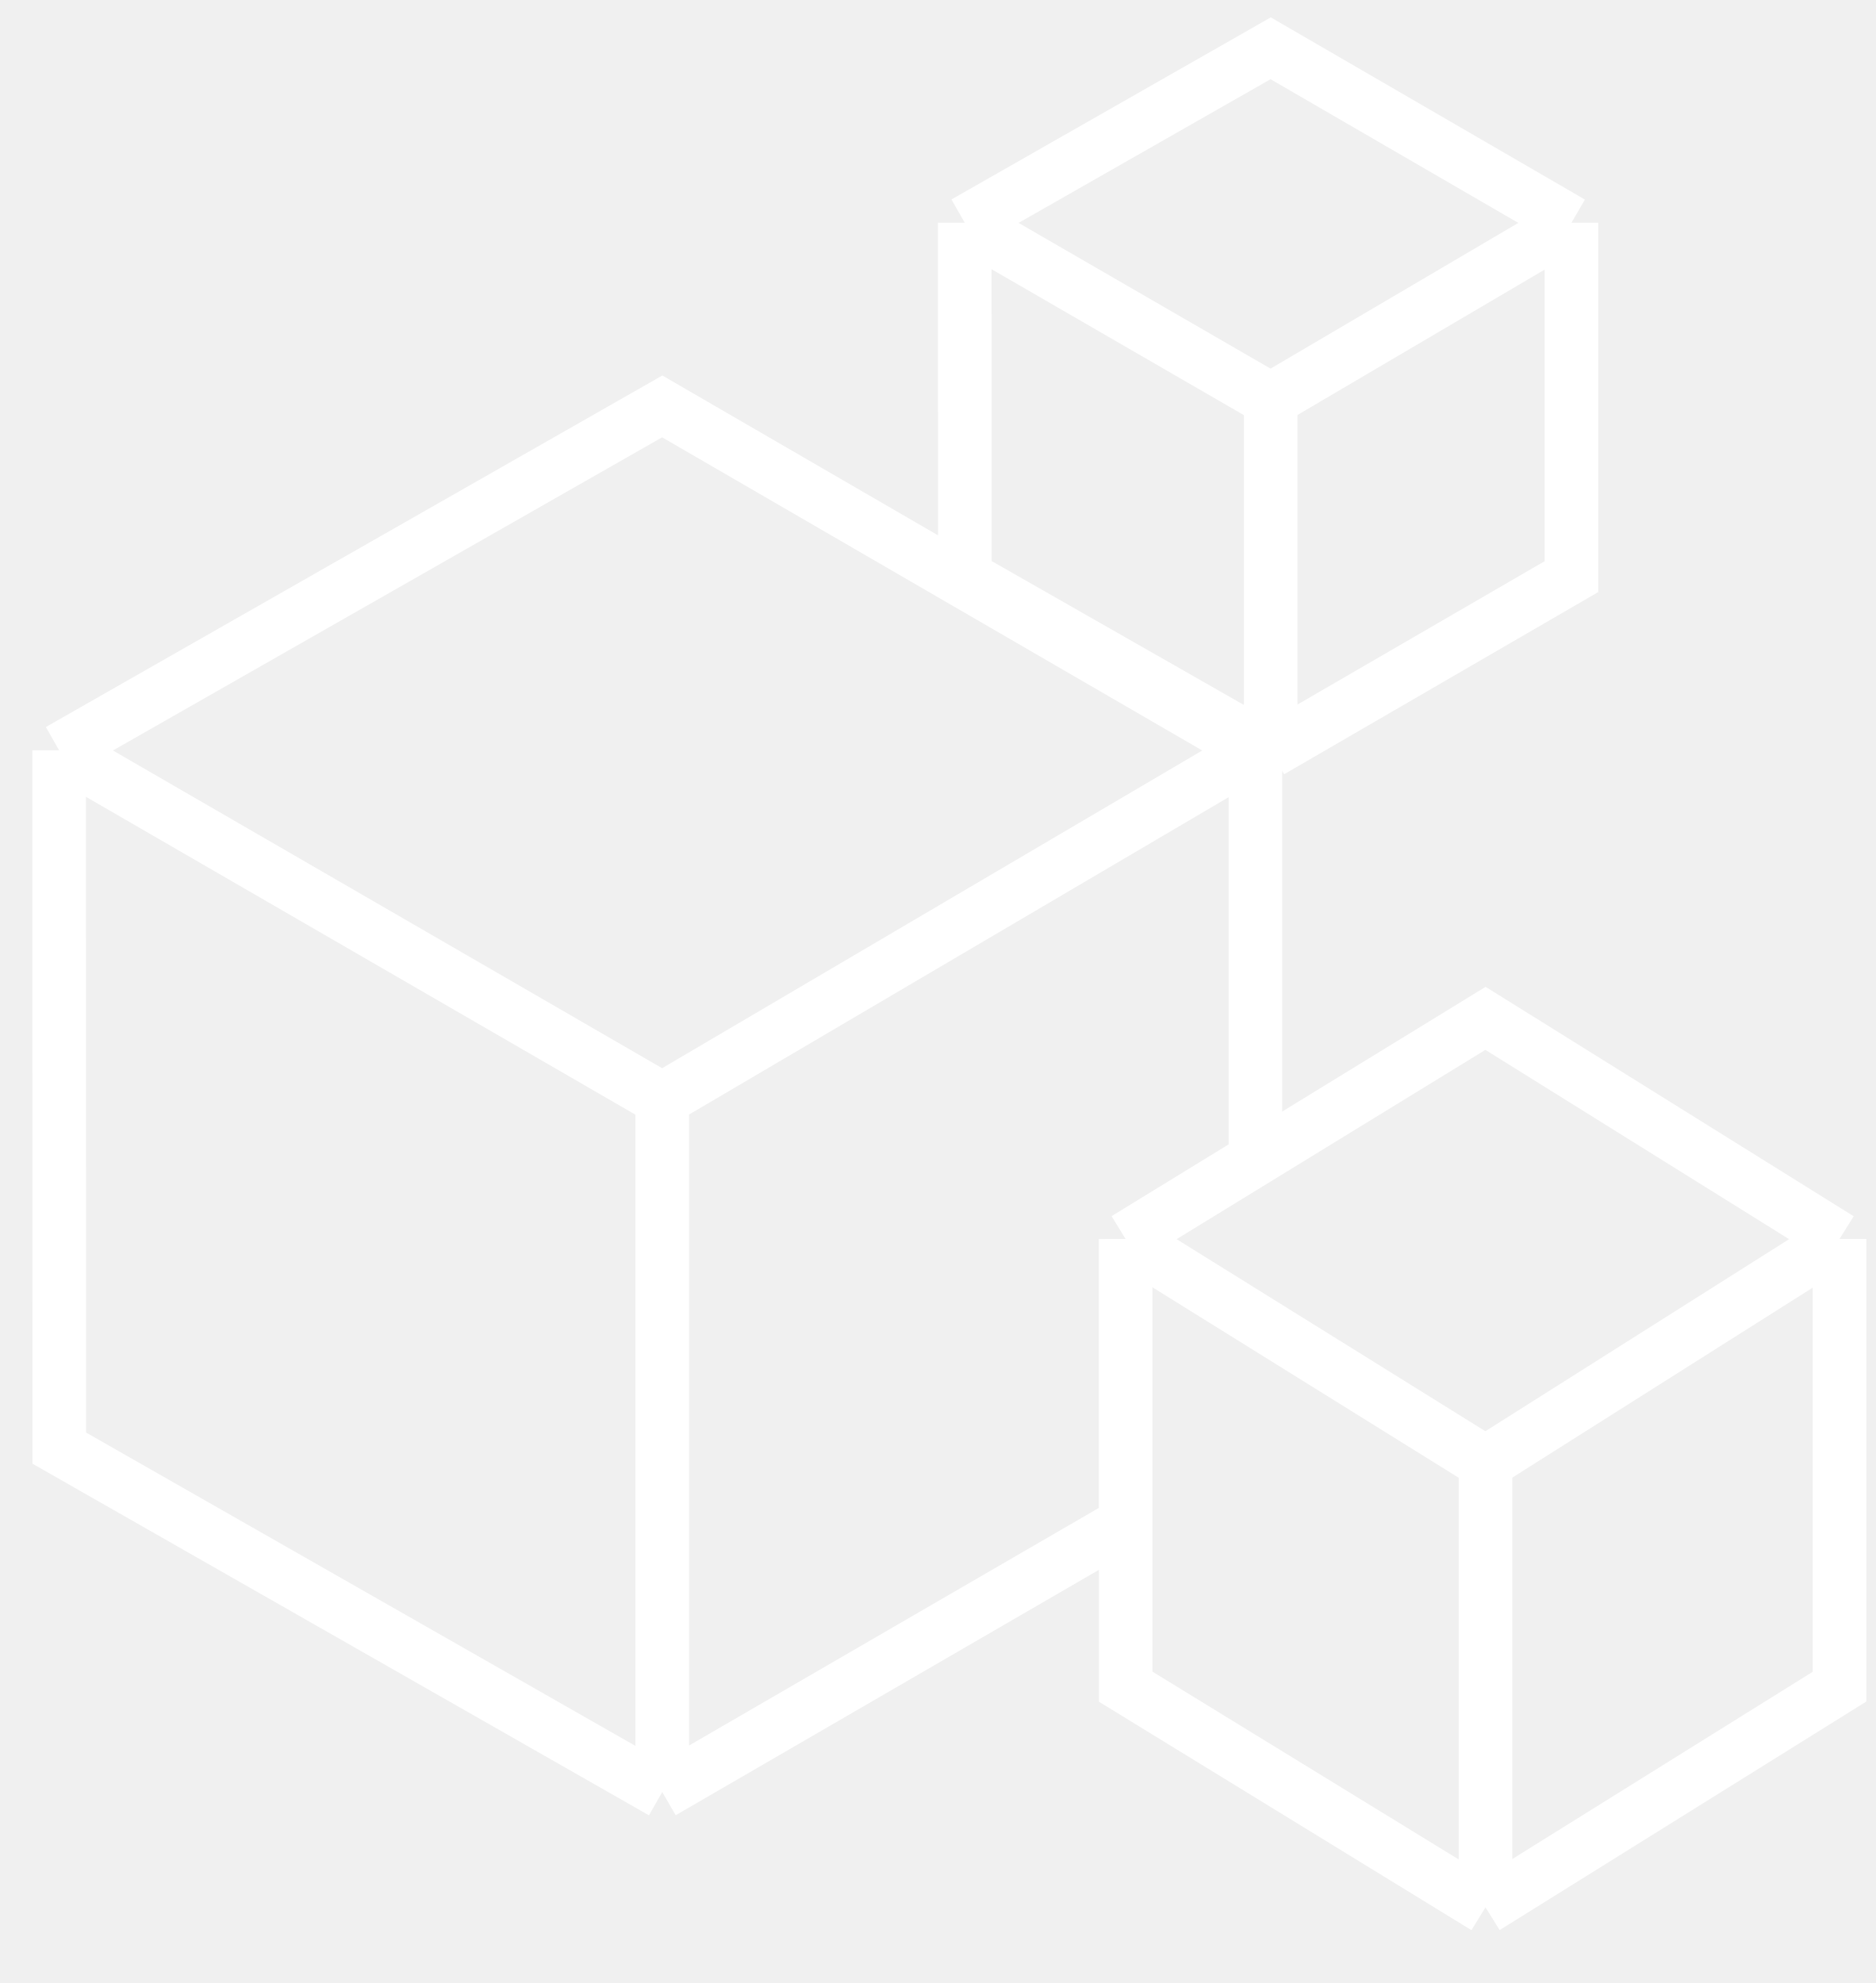
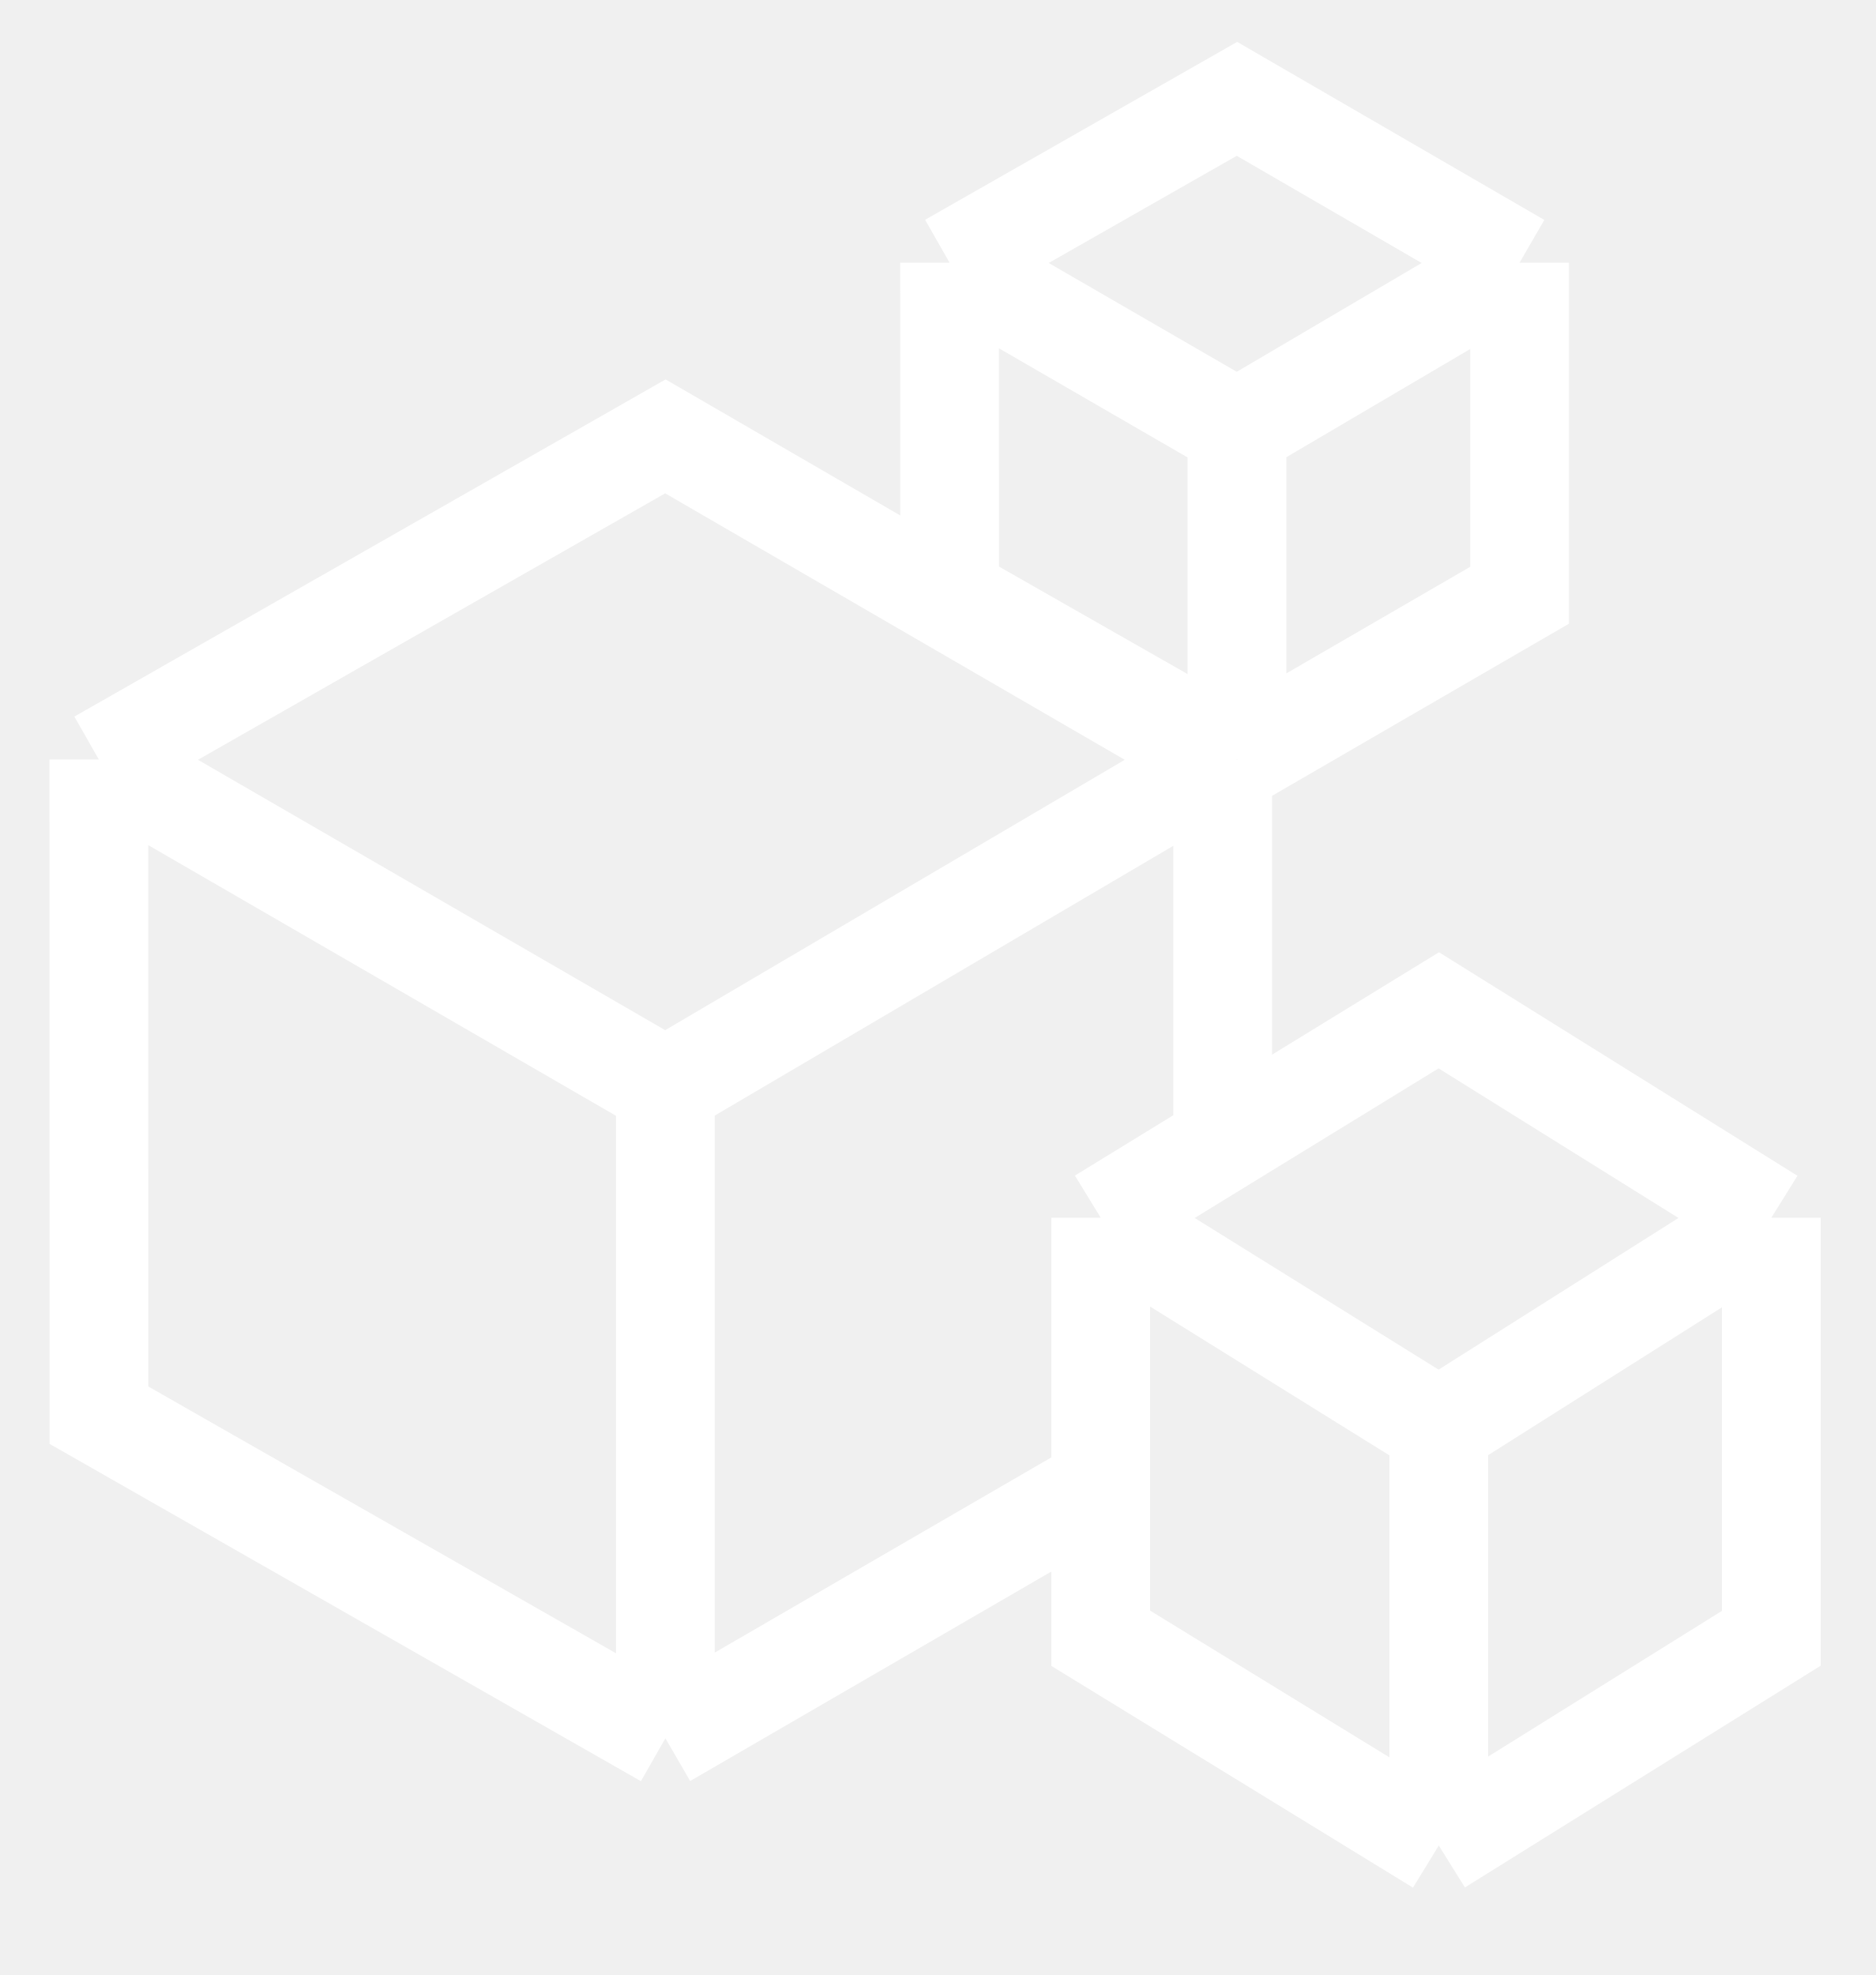
- <svg xmlns="http://www.w3.org/2000/svg" width="35" height="37" viewBox="0 0 35 37" fill="none">
-   <path d="M1.103 14L1.106 27.02L12.356 33.437M1.103 14L12.356 20.51M1.103 14L12.356 7.583L23.423 14M12.356 33.437L12.356 20.51M12.356 33.437L21 28.425M12.356 20.51L23.423 14M23.423 14L23.423 21.421" stroke="white" />
-   <path d="M21.001 23.118L21.003 31.471L27.716 35.588M21.001 23.118L27.716 27.295M21.001 23.118L27.716 19.001L34.321 23.118M27.716 35.588L27.716 27.295M27.716 35.588L34.321 31.471L34.321 23.118M27.716 27.295L34.321 23.118" stroke="white" />
-   <path d="M18 4.156L18.002 10.759L23.708 14.014M18 4.156L23.708 7.457M18 4.156L23.708 0.901L29.32 4.156M23.708 14.014L23.708 7.457M23.708 14.014L29.32 10.759L29.32 4.156M23.708 7.457L29.32 4.156" stroke="white" />
+ <svg xmlns="http://www.w3.org/2000/svg" width="19" height="20" viewBox="0 0 19 20" fill="none">
+   <path d="M1.001 7.691L1.002 14.331L6.739 17.603M1.001 7.691L6.739 11.011M1.001 7.691L6.739 4.419L12.383 7.691M6.739 17.603L6.739 11.011M6.739 17.603L11.147 15.047M6.739 11.011L12.383 7.691M12.383 7.691L12.383 11.476" stroke="white" />
+   <path d="M11.148 12.331L11.148 16.59L14.572 18.689M11.148 12.331L14.572 14.46M11.148 12.331L14.572 10.231L17.94 12.331M14.572 18.689L14.572 14.46M14.572 18.689L17.94 16.59L17.94 12.331M14.572 14.46L17.94 12.331" stroke="white" />
+   <path d="M9.617 2.66L9.618 6.028L12.528 7.687M9.617 2.66L12.528 4.344M9.617 2.66L12.528 1.001L15.39 2.66M12.528 7.687L12.528 4.344M12.528 7.687L15.39 6.028L15.39 2.66M12.528 4.344L15.39 2.66" stroke="white" />
</svg>
